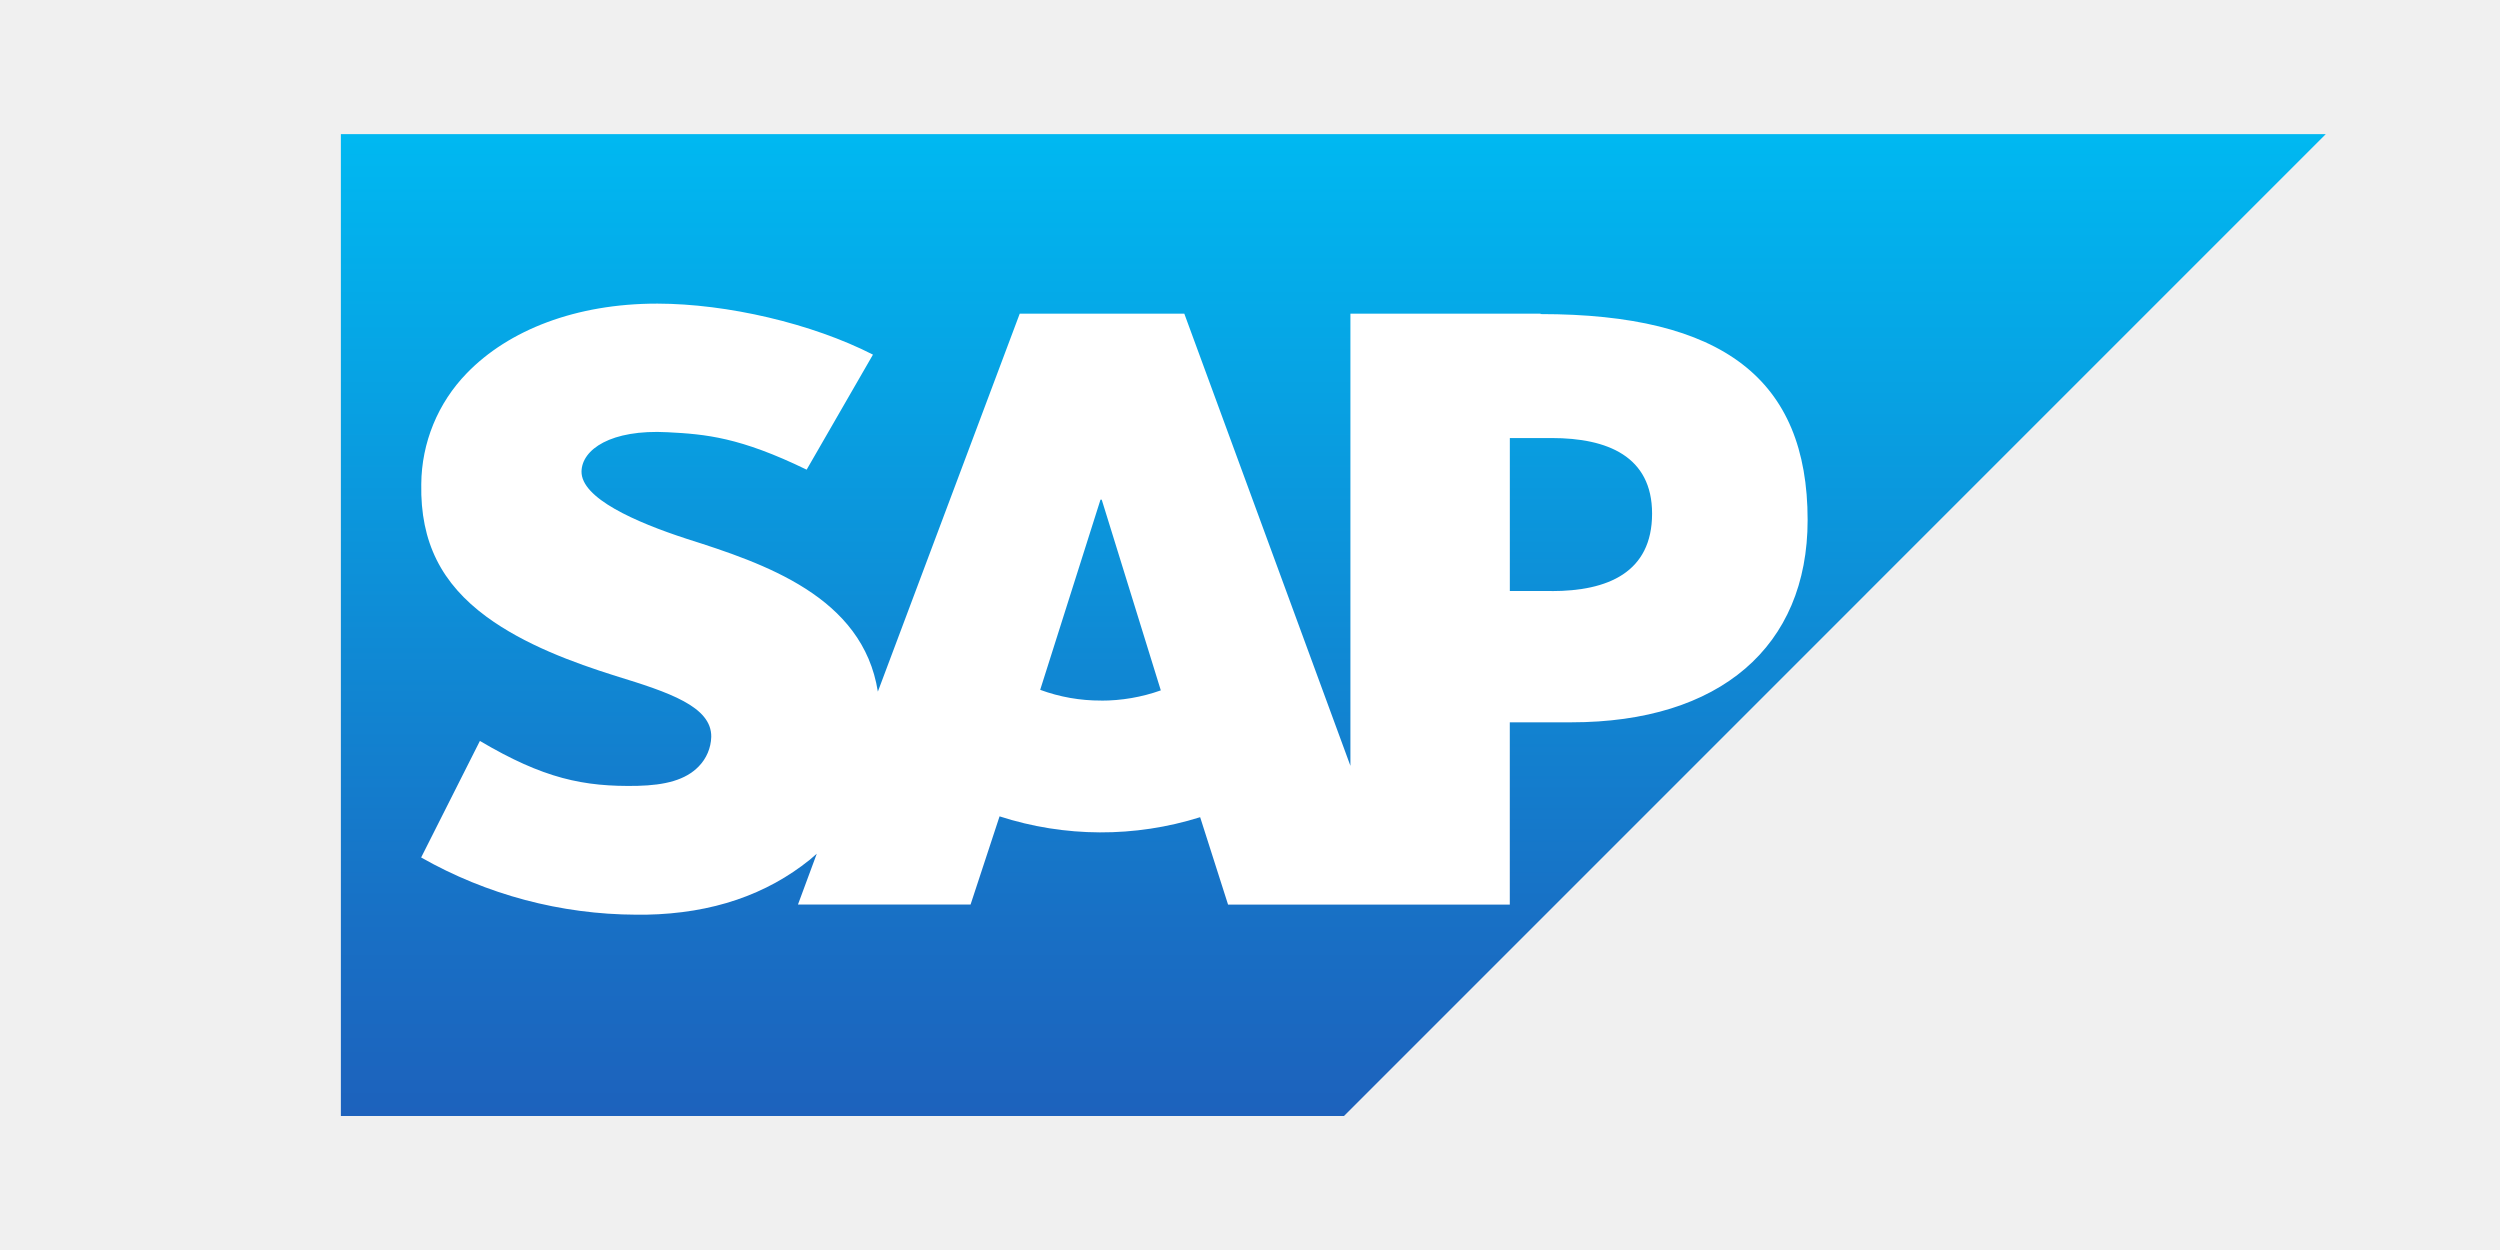
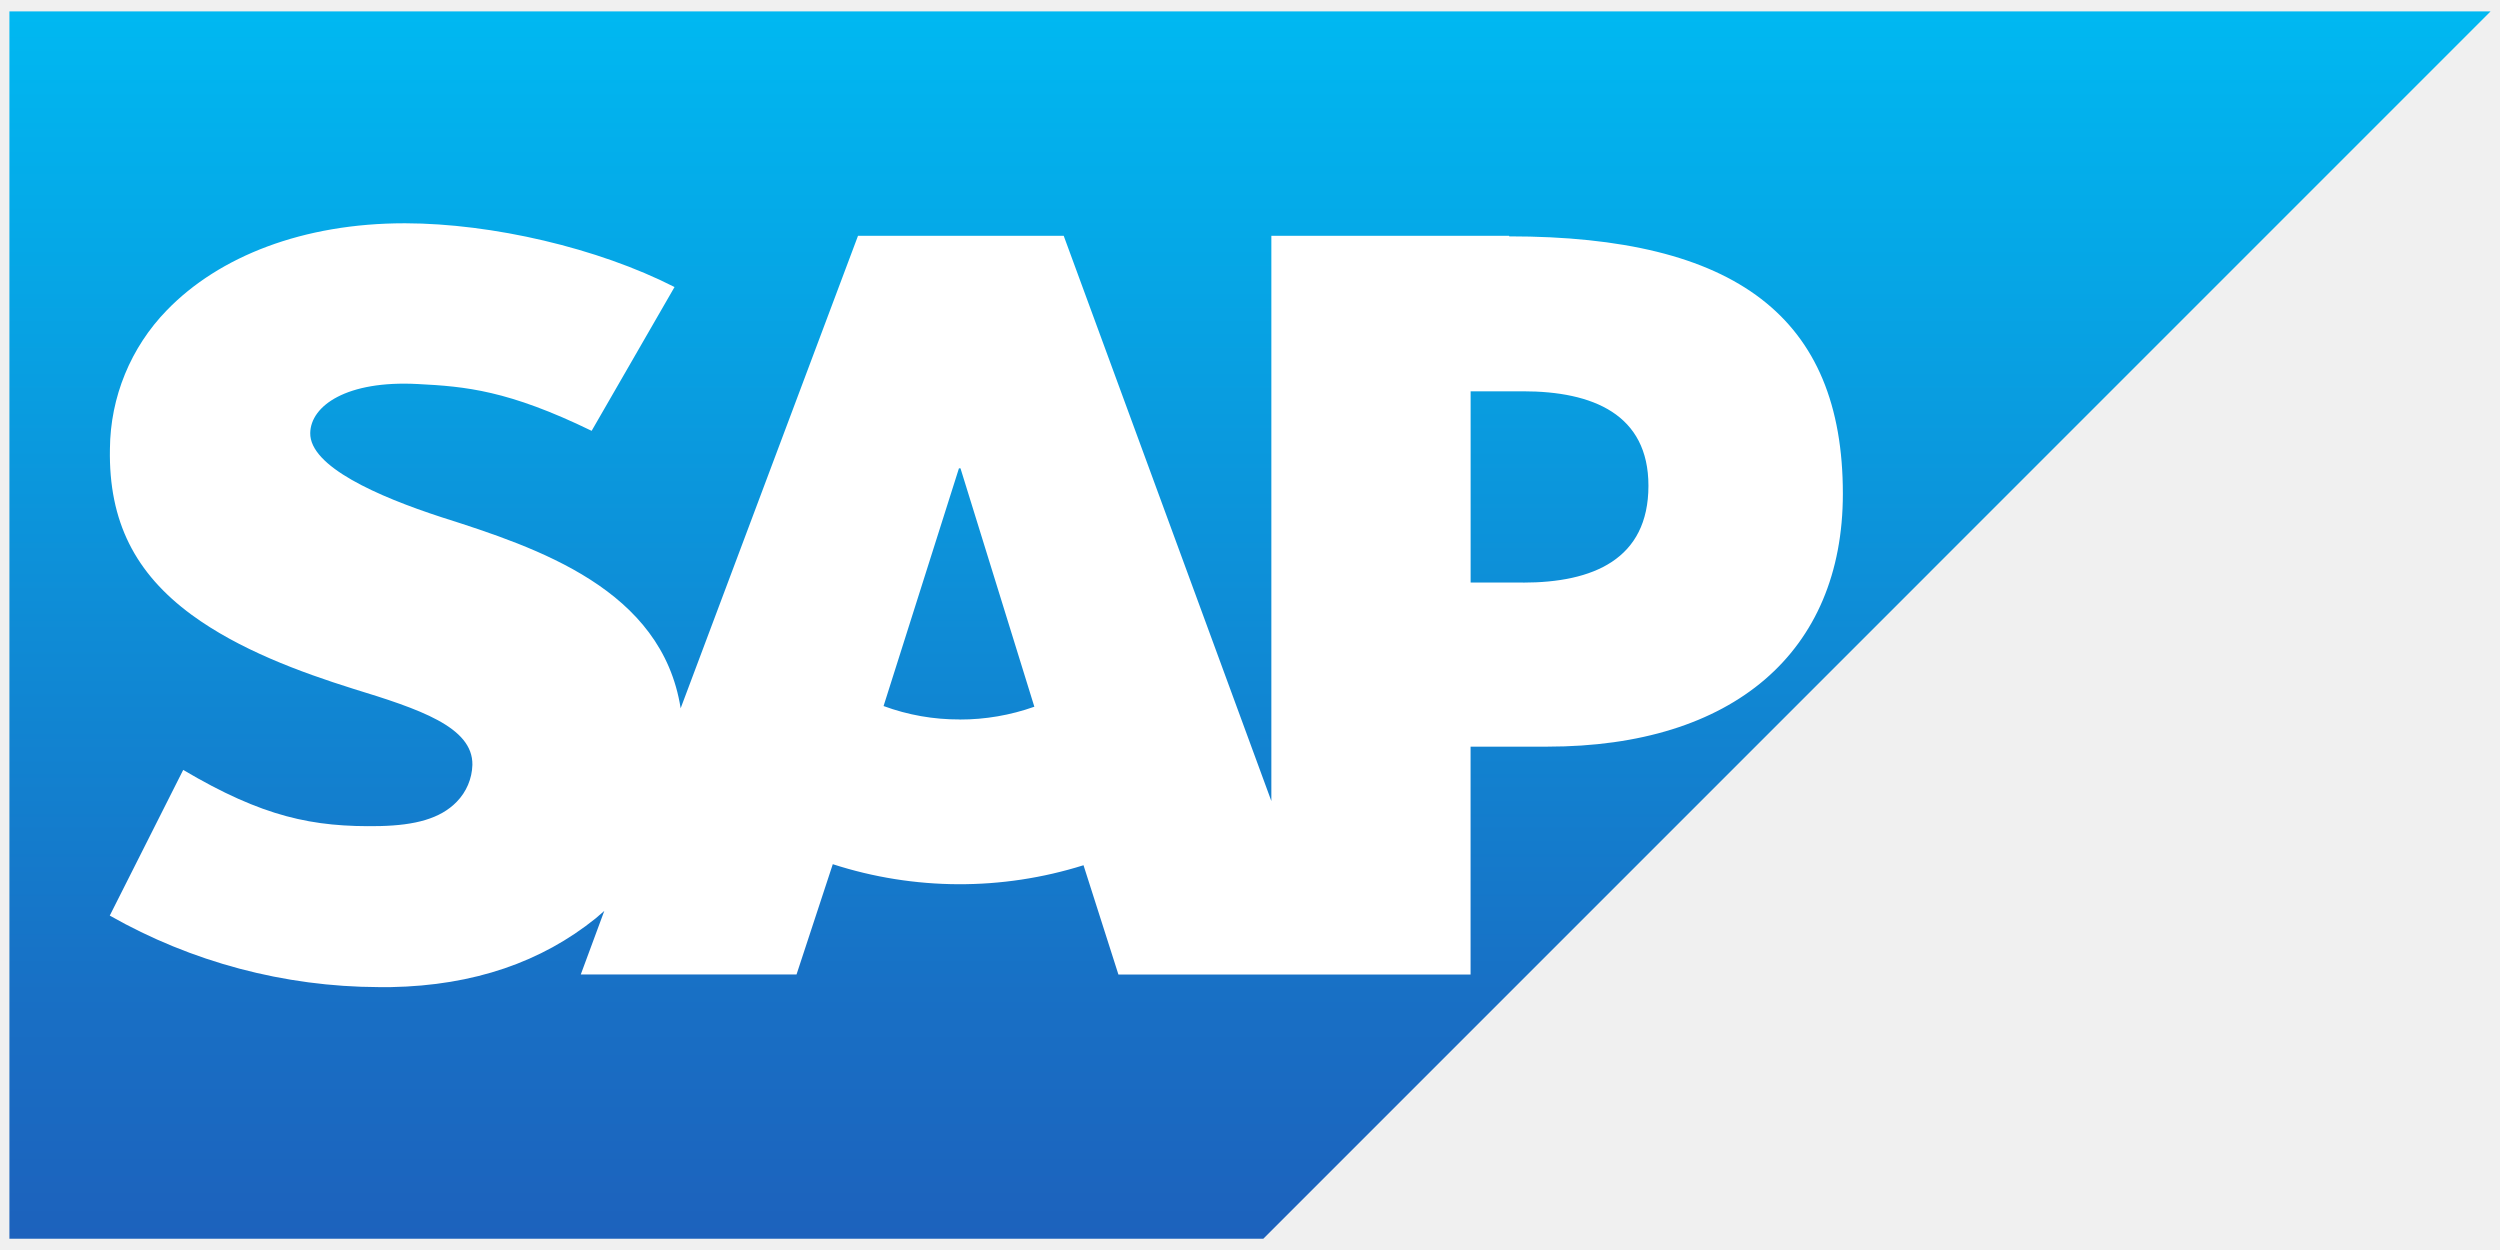
- <svg xmlns="http://www.w3.org/2000/svg" width="120" height="60">
+ <svg xmlns="http://www.w3.org/2000/svg" viewBox="16 6 96 48" width="100%" height="100%">
  <defs>
-     <linearGradient id="A" x1="42.046" y1="18.109" x2="42.046" y2="60.523" gradientUnits="userSpaceOnUse">
+     <linearGradient id="SAP_A" x1="42.046" y1="18.109" x2="42.046" y2="60.523" gradientUnits="userSpaceOnUse">
      <stop offset="0" stop-color="#00b8f1" />
      <stop offset=".22" stop-color="#06a5e5" />
      <stop offset=".79" stop-color="#1870c5" />
      <stop offset="1" stop-color="#1d61bc" />
    </linearGradient>
  </defs>
-   <path d="M0 17.975V60h42.928l42.017-42.02H0z" fill="url(#A)" transform="matrix(1.12162 0 0 1.12162 16.36164 -13.72906)" />
+   <path d="M0 17.975V60h42.928l42.017-42.02H0z" fill="url(#SAP_A)" transform="matrix(1.12162 0 0 1.12162 16.36164 -13.72906)" />
  <path d="M74.48 28.368h-2.008v-7.342h2.01c2.683 0 4.818.883 4.818 3.626 0 2.833-2.136 3.72-4.818 3.72m-21.63 5.255c-.997.004-1.987-.17-2.923-.515l2.894-9.127h.06l2.836 9.153a8.52 8.52 0 0 1-2.865.492M73.95 15.056h-9.13V36.76l-7.973-21.704h-7.9l-6.81 18.142c-.72-4.567-5.455-6.152-9.18-7.336-2.454-.8-5.067-1.95-5.044-3.235.02-1.05 1.404-2.026 4.13-1.88 1.838.093 3.473.24 6.676 1.797l3.183-5.522c-2.937-1.5-7.006-2.442-10.337-2.448h-.032c-3.884 0-7.12 1.265-9.127 3.34a7.72 7.72 0 0 0-2.185 5.325c-.052 2.796.978 4.78 3.134 6.367 1.823 1.337 4.15 2.196 6.205 2.842 2.535.778 4.604 1.464 4.58 2.923-.015.532-.23 1.038-.602 1.418-.63.65-1.6.9-2.943.932-2.587.052-4.503-.35-7.56-2.156l-2.82 5.594c3.148 1.788 6.703 2.733 10.323 2.746h.477c3.2-.06 5.788-.975 7.854-2.636l.336-.29-.903 2.44h8.285l1.392-4.234c3.127 1.012 6.492 1.026 9.628.04l1.34 4.196H72.47v-8.75h2.952c7.125 0 11.344-3.626 11.344-9.712 0-6.775-4.1-9.883-12.82-9.883" fill="#fff" />
</svg>
